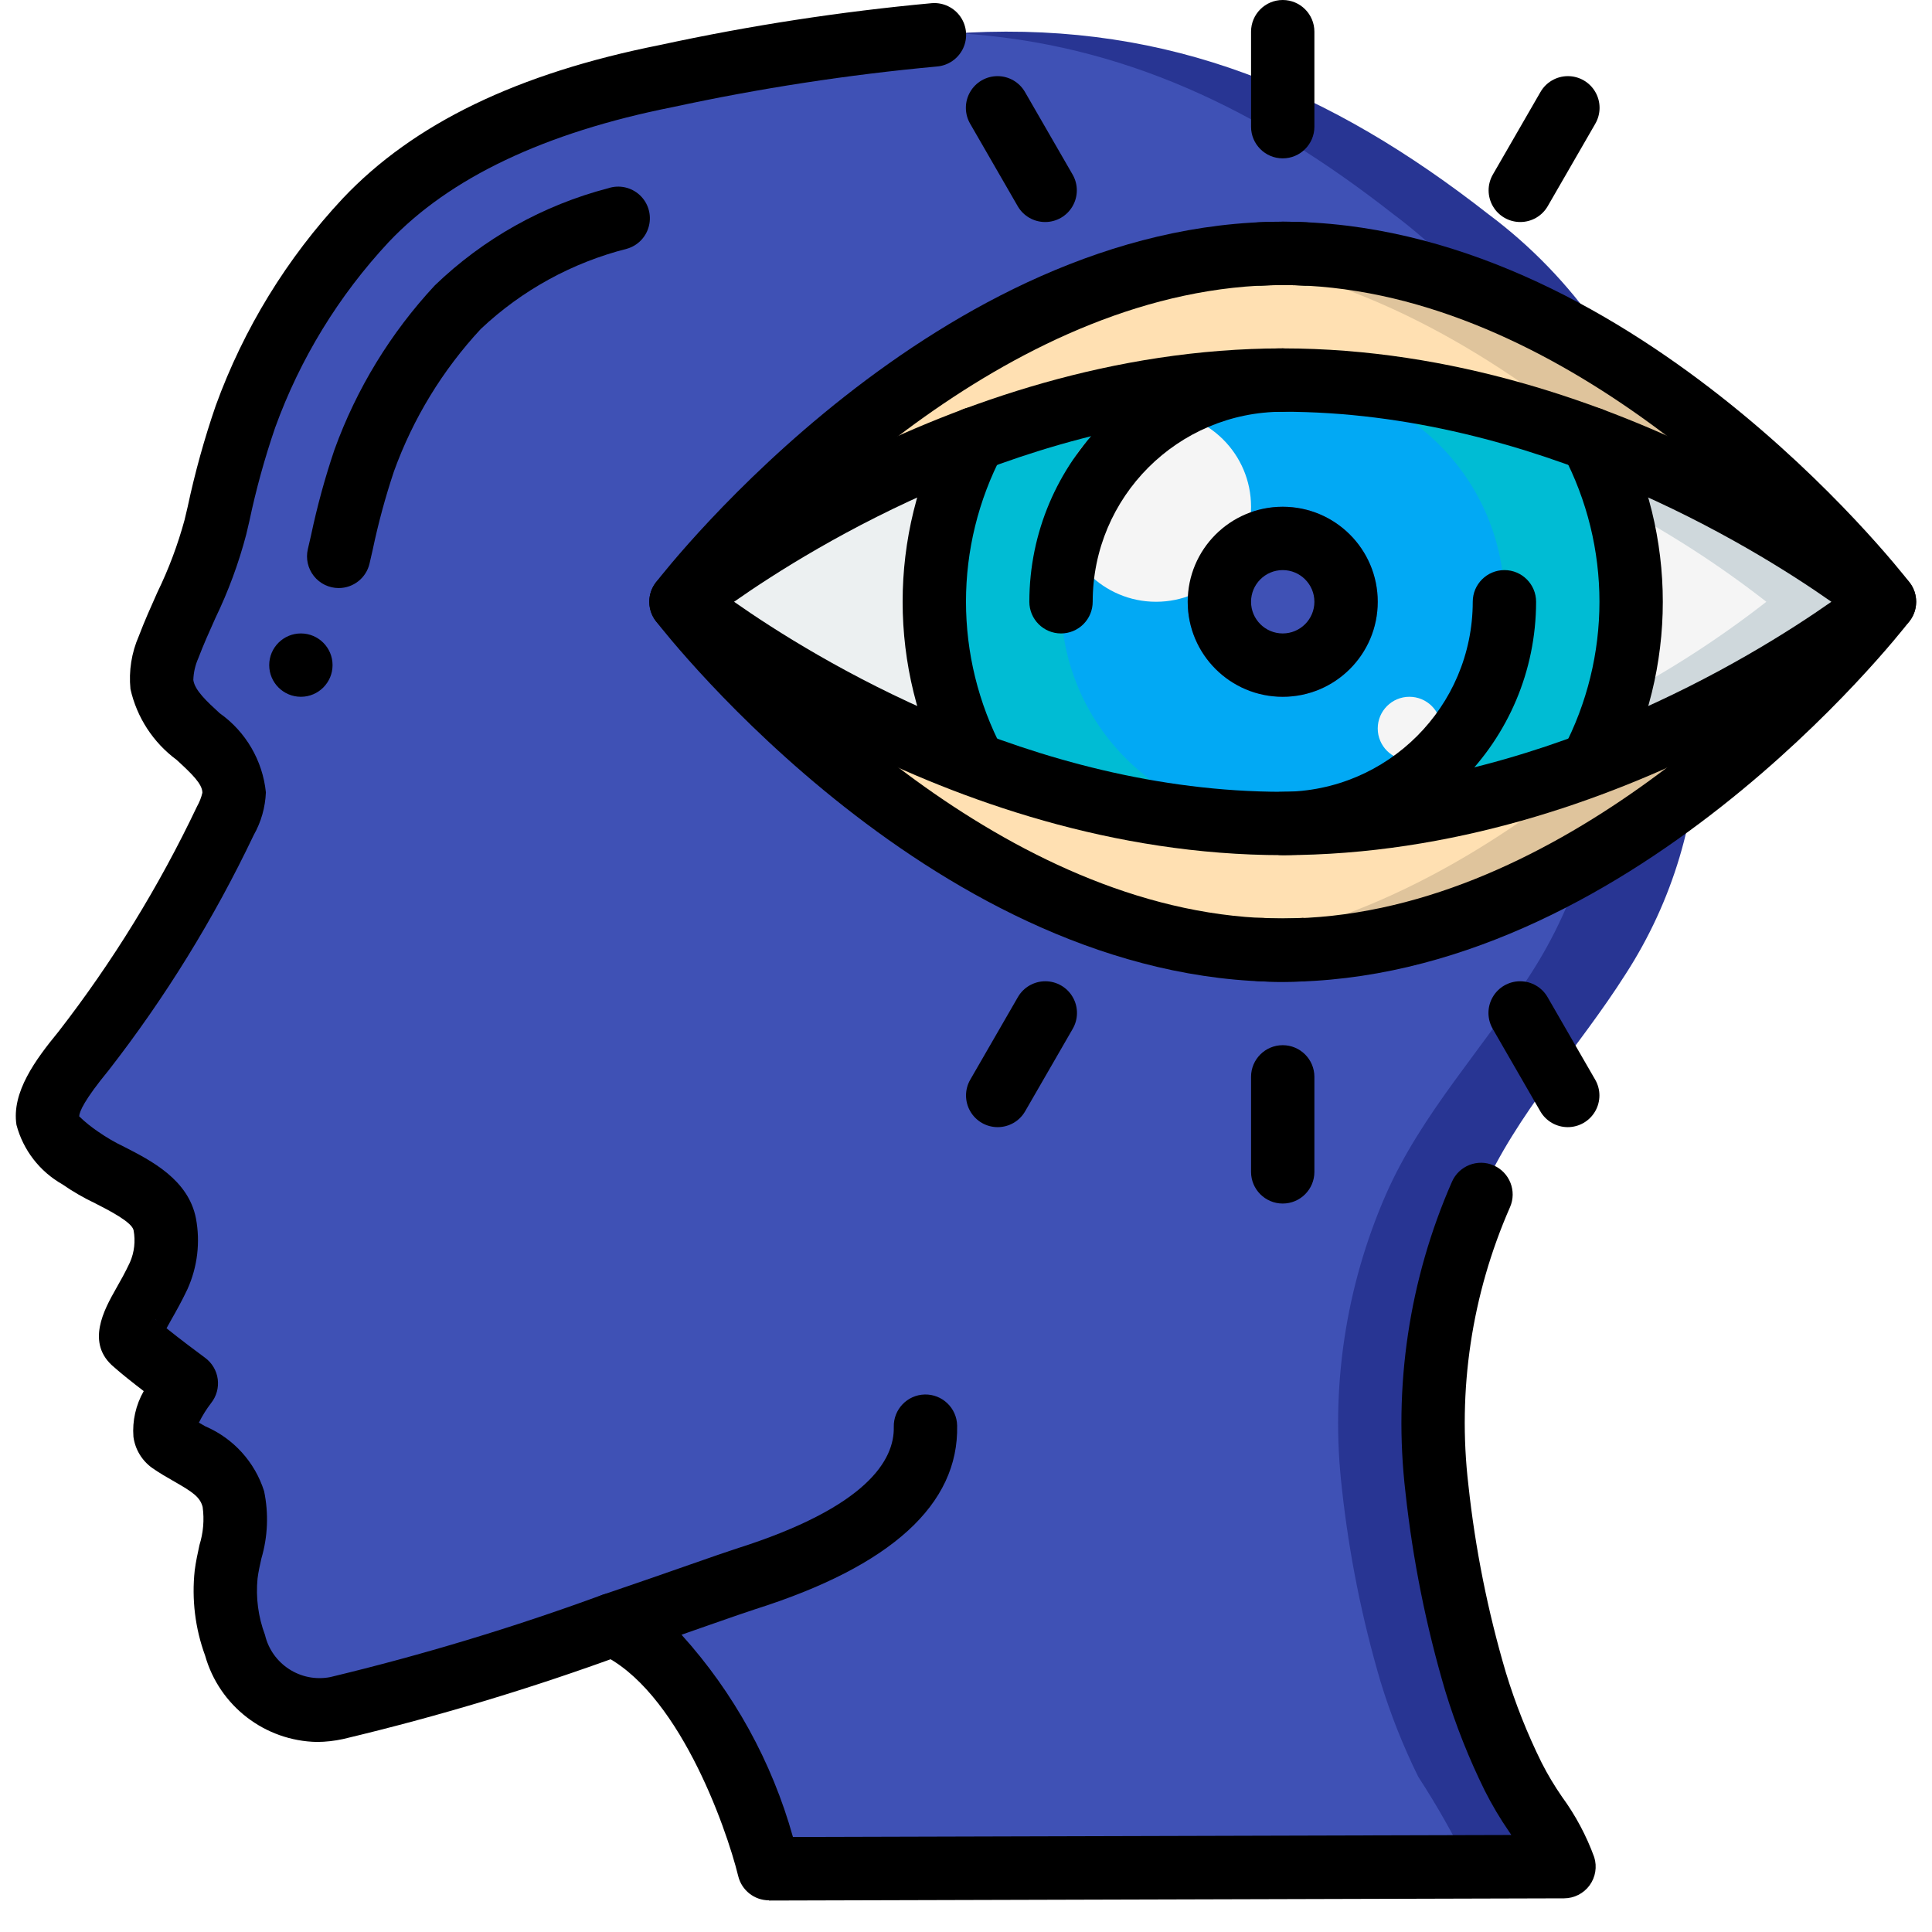
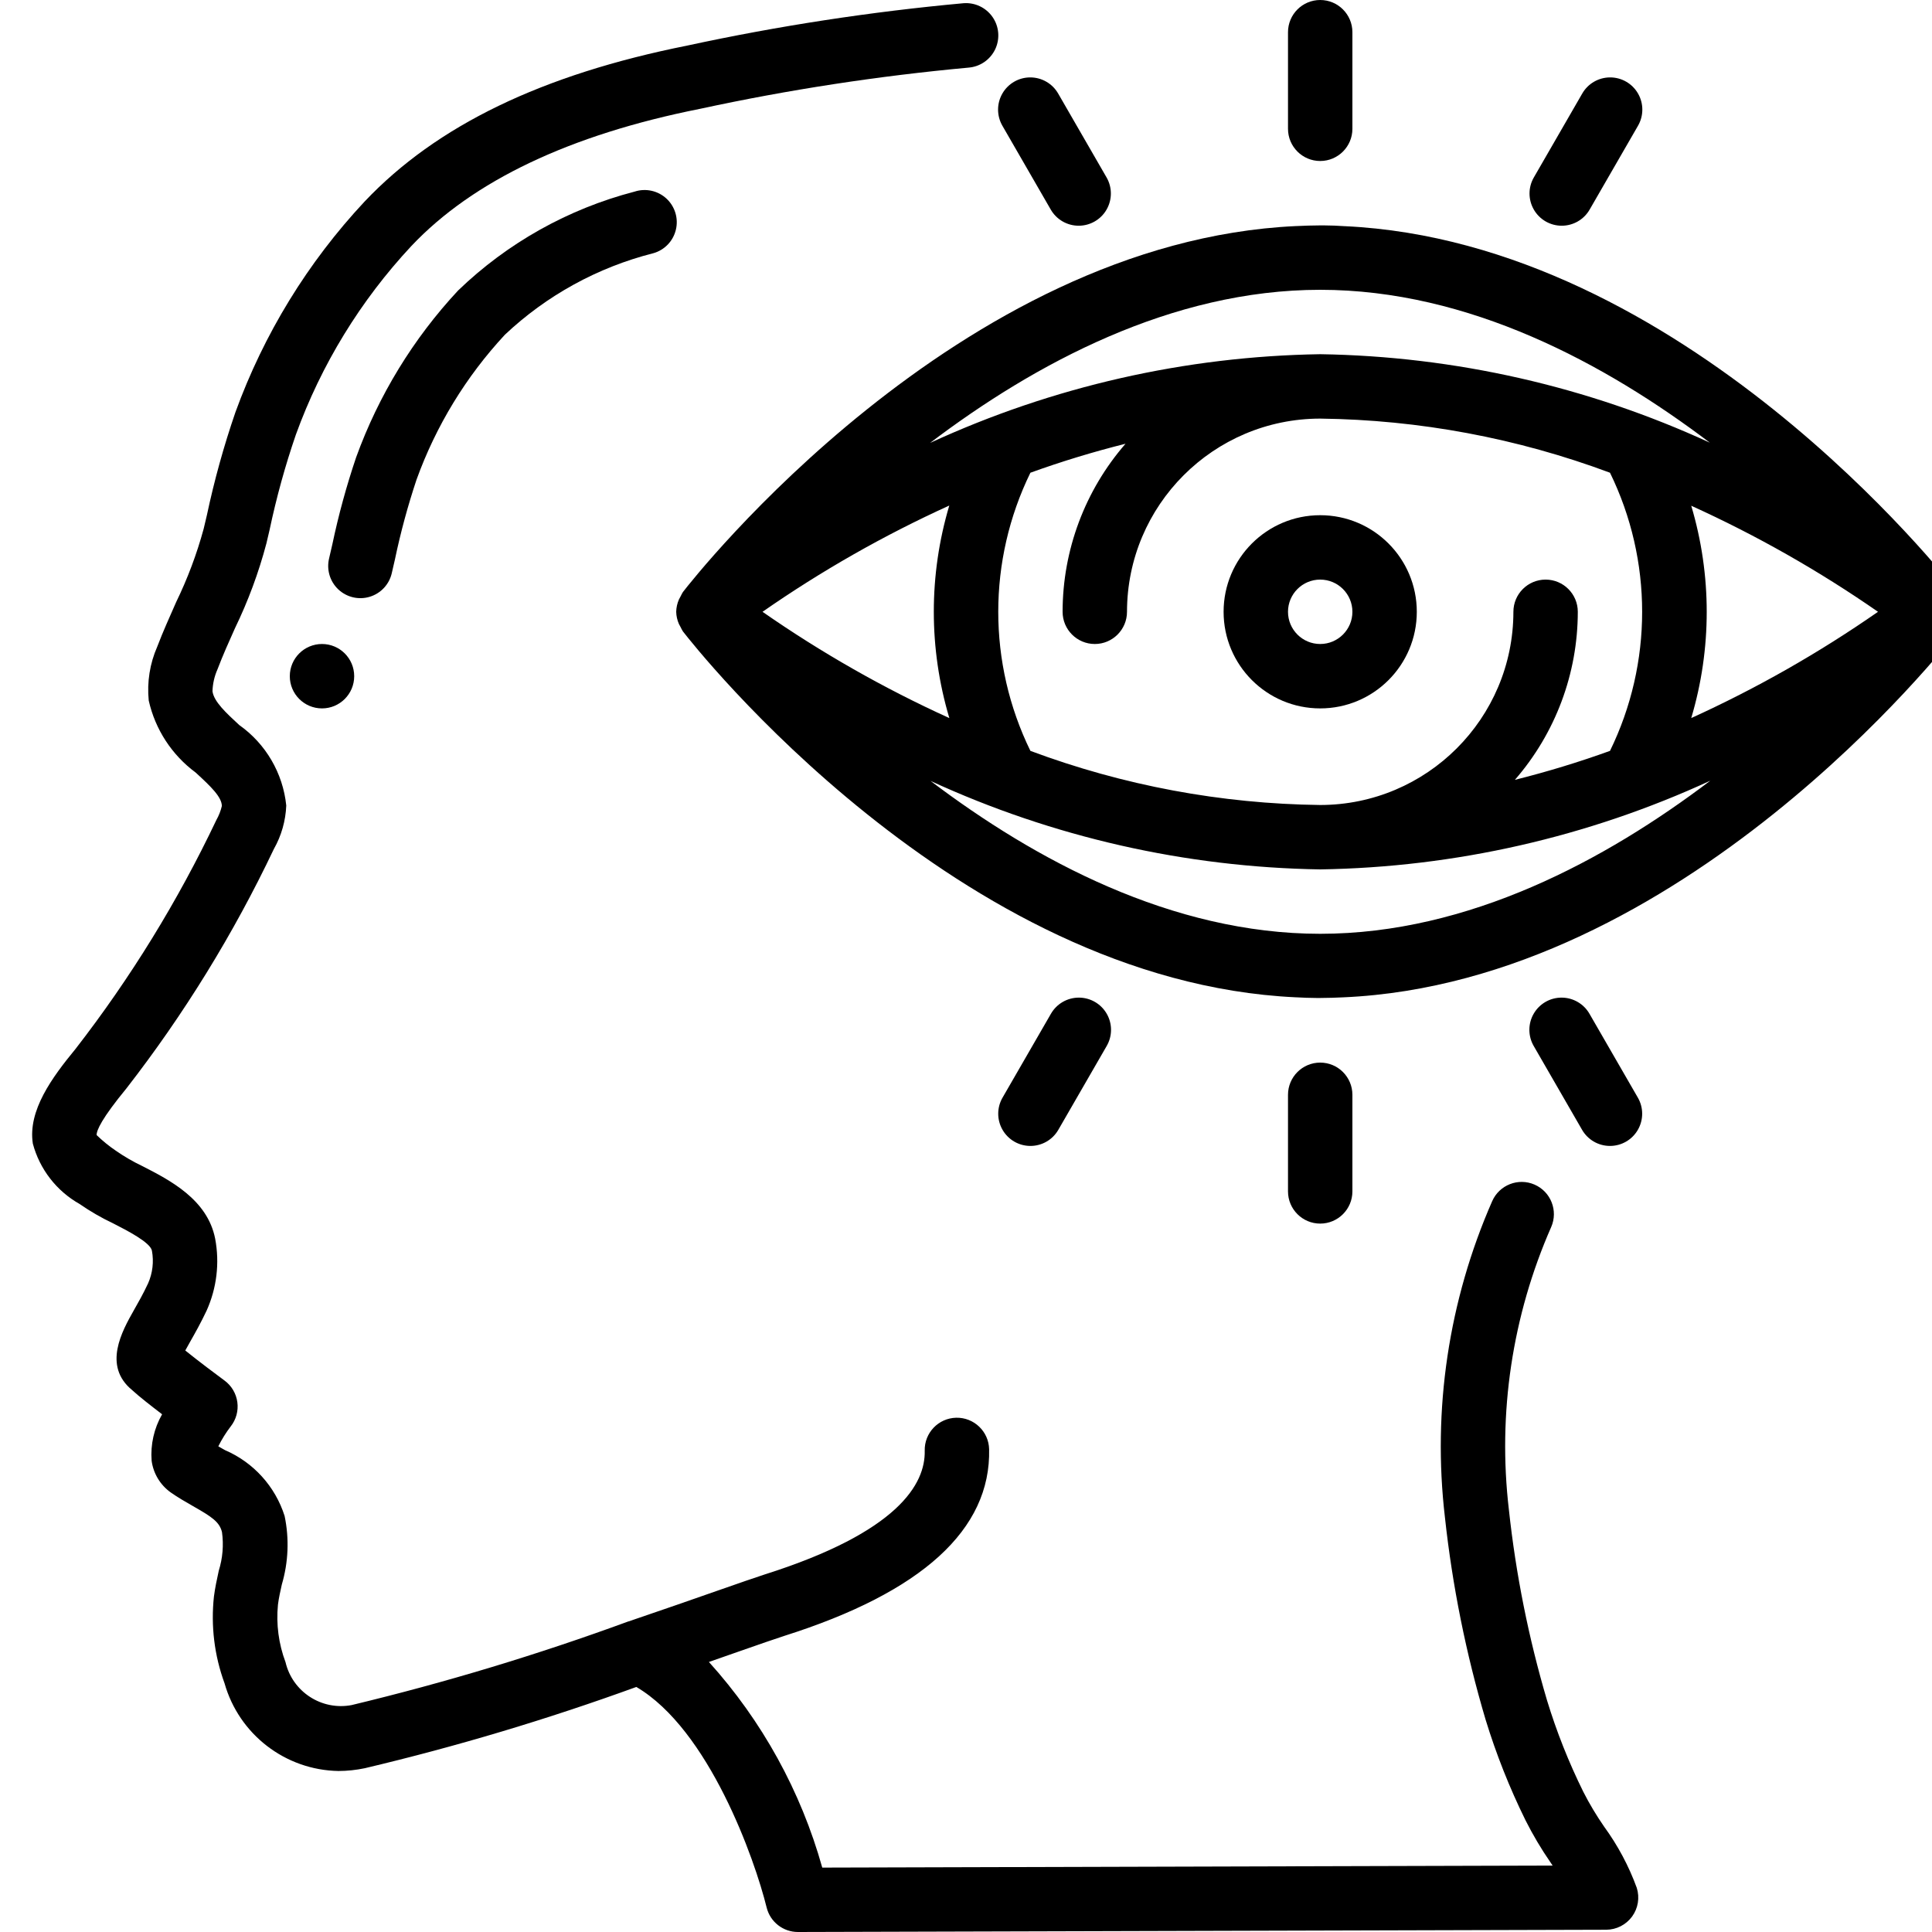
- <svg xmlns="http://www.w3.org/2000/svg" width="512" height="512" viewBox="0 0 60 61" version="1.1">
-   <defs />
-   <g id="Page-1" stroke="none" stroke-width="1" fill="none" fill-rule="evenodd">
-     <g id="026---Vision" transform="translate(-1, 0)" fill-rule="nonzero">
-       <path d="M47.26,37.71 C45.98,40.632 45.501,43.842 45.87,47.01 C46.095,49.072 46.503,51.11 47.09,53.1 C47.405,54.131 47.803,55.134 48.28,56.1 C48.872,57.009 49.406,57.954 49.88,58.93 L24.78,59 L24.78,58.99 C24.7,58.69 23.19,52.81 19.85,51.3 C19.23,51.52 18.57,51.74 17.9,51.97 C15.679,52.74 13.419,53.395 11.13,53.93 C10.499,54.081 9.835,53.988 9.27,53.67 C8.627,53.274 8.148,52.66 7.92,51.94 C7.658,51.228 7.562,50.465 7.64,49.71 C7.87,48.939 7.948,48.131 7.87,47.33 C7.61,46.32 6.65,46.07 5.89,45.53 C5.27,45.09 6.38,43.68 6.38,43.68 C6.38,43.68 5.2,42.81 4.78,42.43 C4.34,42.07 4.96,41.45 5.51,40.28 C5.737,39.772 5.803,39.207 5.7,38.66 C5.49,37.59 3.87,37.18 3.07,36.59 C2.69,36.31 2.08,35.89 2.01,35.38 C1.9,34.67 2.74,33.67 3.15,33.17 C4.895,30.922 6.39,28.491 7.61,25.92 C7.77,25.649 7.866,25.344 7.89,25.03 C7.87,23.6 5.8,23.01 5.61,21.62 C5.58,21.212 5.652,20.803 5.82,20.43 C6.397,19.204 6.891,17.941 7.3,16.65 C7.546,15.465 7.863,14.297 8.25,13.15 C9.089,10.85 10.381,8.741 12.05,6.95 C14.5,4.36 18.12,3.08 21.54,2.4 C24.581,1.735 27.666,1.284 30.77,1.05 C30.87,1.04 30.97,1.04 31.07,1.03 C37.47,0.71 42.53,2.88 47.49,6.76 C50.193,8.776 52.168,11.615 53.12,14.85 C53.845,17.521 54.185,20.283 54.13,23.05 C54.111,25.783 53.313,28.454 51.83,30.75 C50.34,33.1 48.39,35.14 47.26,37.71 Z" id="Shape" fill="#283593" />
-       <path d="M44.26,37.71 C42.98,40.632 42.501,43.842 42.87,47.01 C43.095,49.072 43.503,51.11 44.09,53.1 C44.405,54.131 44.803,55.134 45.28,56.1 C45.872,57.009 46.406,57.954 46.88,58.93 L24.78,58.99 C24.7,58.69 23.19,52.81 19.85,51.3 C19.23,51.52 18.57,51.74 17.9,51.97 C17.582,51.7 17.229,51.474 16.85,51.3 C14.44,52.14 11.5,53.11 9.27,53.67 C8.627,53.274 8.148,52.66 7.92,51.94 C7.658,51.228 7.562,50.465 7.64,49.71 C7.87,48.939 7.948,48.131 7.87,47.33 C7.61,46.32 6.65,46.07 5.89,45.53 C5.27,45.09 6.38,43.68 6.38,43.68 C6.38,43.68 5.2,42.81 4.78,42.43 C4.34,42.07 4.96,41.45 5.51,40.28 C5.737,39.772 5.803,39.207 5.7,38.66 C5.49,37.59 3.87,37.18 3.07,36.59 C2.69,36.31 2.08,35.89 2.01,35.38 C1.9,34.67 2.74,33.67 3.15,33.17 C4.895,30.922 6.39,28.491 7.61,25.92 C7.77,25.649 7.866,25.344 7.89,25.03 C7.87,23.6 5.8,23.01 5.61,21.62 C5.58,21.212 5.652,20.803 5.82,20.43 C6.397,19.204 6.891,17.941 7.3,16.65 C7.546,15.465 7.863,14.297 8.25,13.15 C9.089,10.85 10.381,8.741 12.05,6.95 C14.5,4.36 18.12,3.08 21.54,2.4 C24.581,1.735 27.666,1.284 30.77,1.05 C35.93,1.37 40.25,3.44 44.49,6.76 C47.193,8.776 49.168,11.615 50.12,14.85 C50.845,17.521 51.185,20.283 51.13,23.05 C51.111,25.783 50.313,28.454 48.83,30.75 C47.34,33.1 45.39,35.14 44.26,37.71 Z" id="Shape" fill="#3F51B5" />
-       <path d="M60,19 C60,19 51.49,30 41,30 C40.331,29.997 39.663,29.954 39,29.87 C29.45,28.63 22,19 22,19 C22,19 29.45,9.37 39,8.13 C39.663,8.046 40.331,8.003 41,8 C51.49,8 60,19 60,19 Z" id="Shape" fill="#DFC49C" />
-       <path d="M56,19 C56,19 48.55,28.63 39,29.87 C29.45,28.63 22,19 22,19 C22,19 29.45,9.37 39,8.13 C48.55,9.37 56,19 56,19 Z" id="Shape" fill="#FFE0B2" />
-       <path d="M52,19 C52.002,20.788 51.566,22.549 50.73,24.13 C47.625,25.331 44.329,25.964 41,26 C37.671,25.964 34.375,25.331 31.27,24.13 C29.577,20.919 29.577,17.081 31.27,13.87 C34.375,12.669 37.671,12.036 41,12 C44.329,12.036 47.625,12.669 50.73,13.87 C51.566,15.451 52.002,17.212 52,19 Z" id="Shape" fill="#00BCD4" />
-       <path d="M31.27,13.87 C29.577,17.081 29.577,20.919 31.27,24.13 C27.941,22.892 24.817,21.163 22,19 C24.817,16.837 27.941,15.108 31.27,13.87 Z" id="Shape" fill="#ECF0F1" />
-       <path d="M51.57,22.04 C52.354,19.31 52.053,16.383 50.73,13.87 C54.059,15.108 57.183,16.837 60,19 C57.183,21.163 54.059,22.892 50.73,24.13 C51.082,23.464 51.363,22.764 51.57,22.04 Z" id="Shape" fill="#CFD8DC" />
-       <path d="M51.57,22.04 C52.143,20.054 52.143,17.946 51.57,15.96 C53.223,16.833 54.796,17.85 56.27,19 C54.796,20.15 53.223,21.167 51.57,22.04 Z" id="Shape" fill="#F5F5F5" />
-       <circle id="Oval" fill="#02A9F4" cx="41" cy="19" r="7" />
-       <circle id="Oval" fill="#3F51B5" cx="41" cy="19" r="3" />
-       <circle id="Oval" fill="#F5F5F5" cx="37" cy="16" r="3" />
-       <circle id="Oval" fill="#F5F5F5" cx="45" cy="23" r="1" />
-       <path d="M10.511,55 C8.861,54.969 7.426,53.862 6.977,52.275 C6.661,51.414 6.549,50.492 6.648,49.581 C6.682,49.318 6.739,49.05 6.798,48.781 C6.919,48.393 6.954,47.983 6.898,47.581 C6.817,47.267 6.586,47.11 5.998,46.774 C5.765,46.641 5.528,46.505 5.306,46.349 C4.981,46.117 4.766,45.761 4.713,45.365 C4.674,44.862 4.788,44.36 5.038,43.922 C4.698,43.661 4.325,43.367 4.109,43.172 C3.185,42.417 3.798,41.333 4.164,40.686 C4.299,40.449 4.455,40.174 4.604,39.854 C4.742,39.537 4.781,39.185 4.718,38.845 C4.667,38.586 3.942,38.216 3.51,37.995 C3.148,37.824 2.801,37.623 2.472,37.395 C1.755,36.99 1.231,36.313 1.02,35.517 C0.86,34.487 1.62,33.458 2.345,32.575 C4.056,30.369 5.522,27.985 6.72,25.464 C6.797,25.328 6.854,25.182 6.89,25.03 C6.89,24.755 6.565,24.439 6.076,23.991 C5.337,23.445 4.82,22.651 4.619,21.755 C4.562,21.184 4.653,20.608 4.883,20.083 C5.062,19.611 5.266,19.155 5.47,18.699 C5.826,17.968 6.112,17.205 6.326,16.421 L6.426,15.999 C6.656,14.918 6.952,13.852 7.312,12.807 C8.194,10.378 9.558,8.152 11.323,6.264 C13.559,3.9 16.836,2.316 21.345,1.419 C24.174,0.806 27.038,0.366 29.921,0.1 C30.278,0.072 30.623,0.236 30.827,0.532 C31.03,0.827 31.06,1.208 30.906,1.532 C30.751,1.855 30.436,2.072 30.079,2.1 C27.276,2.358 24.491,2.787 21.739,3.382 C17.704,4.182 14.689,5.617 12.776,7.639 C11.197,9.331 9.976,11.324 9.188,13.5 C8.856,14.467 8.584,15.454 8.373,16.455 L8.273,16.881 C8.034,17.789 7.708,18.671 7.3,19.516 C7.111,19.937 6.923,20.357 6.76,20.786 C6.664,21.002 6.611,21.234 6.604,21.47 C6.649,21.796 7.03,22.146 7.434,22.517 C8.259,23.1 8.792,24.012 8.895,25.017 C8.876,25.492 8.744,25.955 8.51,26.368 C7.255,29.004 5.718,31.496 3.925,33.8 C3.163,34.727 3.005,35.1 3,35.247 C3.185,35.426 3.386,35.588 3.6,35.732 C3.861,35.914 4.137,36.074 4.425,36.211 C5.277,36.647 6.446,37.245 6.686,38.465 C6.829,39.221 6.735,40.002 6.419,40.703 C6.244,41.073 6.065,41.393 5.908,41.668 C5.859,41.755 5.808,41.851 5.758,41.938 C6.172,42.272 6.738,42.696 6.978,42.872 C7.196,43.033 7.34,43.277 7.375,43.546 C7.41,43.816 7.334,44.088 7.165,44.3 C7.017,44.493 6.888,44.7 6.78,44.918 L6.987,45.036 C7.872,45.417 8.548,46.163 8.839,47.082 C8.986,47.788 8.956,48.519 8.752,49.21 C8.706,49.419 8.658,49.627 8.632,49.837 C8.573,50.442 8.653,51.052 8.867,51.621 C9.085,52.545 9.994,53.132 10.926,52.952 C13.84,52.252 16.712,51.384 19.526,50.352 C20.048,50.171 20.618,50.447 20.799,50.968 C20.981,51.49 20.705,52.061 20.183,52.242 C17.289,53.303 14.335,54.193 11.336,54.907 C11.065,54.966 10.788,54.998 10.511,55 Z M5.411,41.659 L5.443,41.688 C5.434,41.677 5.424,41.666 5.413,41.656 L5.411,41.659 Z" id="Shape" fill="#000000" />
-       <path d="M24.78,60 C24.319,60 23.919,59.685 23.809,59.238 C23.421,57.657 21.88,53.314 19.438,52.211 C19.064,52.042 18.831,51.661 18.851,51.251 C18.871,50.841 19.139,50.485 19.528,50.353 C20.57,49.999 21.515,49.669 22.258,49.409 C22.951,49.167 23.473,48.985 23.744,48.898 C27.901,47.583 28.744,46.082 28.72,45.053 C28.707,44.501 29.144,44.042 29.697,44.029 C30.249,44.017 30.707,44.454 30.72,45.006 C30.778,47.498 28.636,49.449 24.352,50.806 C24.093,50.889 23.588,51.065 22.918,51.299 L22.018,51.614 C23.669,53.442 24.873,55.628 25.536,58 L48.218,57.937 L48.151,57.837 C47.863,57.42 47.604,56.983 47.376,56.53 C46.879,55.522 46.464,54.475 46.135,53.4 C45.529,51.353 45.108,49.255 44.877,47.133 C44.484,43.788 44.99,40.398 46.343,37.313 C46.564,36.807 47.154,36.575 47.66,36.796 C48.166,37.017 48.398,37.607 48.177,38.113 C46.965,40.87 46.511,43.902 46.863,46.893 C47.079,48.897 47.475,50.877 48.046,52.809 C48.344,53.787 48.722,54.739 49.175,55.655 C49.366,56.03 49.582,56.391 49.822,56.737 C50.247,57.32 50.588,57.959 50.835,58.637 C50.93,58.94 50.876,59.271 50.688,59.528 C50.5,59.784 50.201,59.936 49.883,59.937 L24.783,60.007 L24.78,60 Z" id="Shape" fill="#000000" />
-       <path d="M11.194,18.567 C10.888,18.567 10.6,18.428 10.41,18.188 C10.22,17.949 10.15,17.635 10.22,17.338 L10.32,16.905 C10.513,15.989 10.76,15.086 11.06,14.199 C11.756,12.275 12.833,10.511 14.227,9.013 C15.76,7.535 17.647,6.478 19.708,5.942 C20.052,5.829 20.43,5.912 20.697,6.157 C20.963,6.403 21.076,6.773 20.991,7.125 C20.907,7.478 20.639,7.757 20.29,7.855 C18.563,8.293 16.977,9.164 15.681,10.386 C14.473,11.686 13.54,13.217 12.937,14.886 C12.667,15.696 12.443,16.521 12.268,17.356 L12.168,17.791 C12.064,18.245 11.66,18.567 11.194,18.567 Z" id="Shape" fill="#000000" />
-       <circle id="Oval" fill="#000000" cx="10" cy="21" r="1" />
-       <path d="M41,31 C30.141,31 21.568,20.077 21.209,19.612 C20.93,19.252 20.93,18.748 21.209,18.388 C21.568,17.923 30.141,7 41,7 C51.859,7 60.432,17.923 60.791,18.388 C61.07,18.748 61.07,19.252 60.791,19.612 C60.432,20.077 51.859,31 41,31 Z M23.3,19 C25.245,21.26 32.529,29 41,29 C49.471,29 56.759,21.261 58.7,19 C56.756,16.74 49.472,9 41,9 C32.528,9 25.241,16.739 23.3,19 Z" id="Shape" fill="#000000" />
-       <path d="M40.3,9.02 C39.748,9.032 39.29,8.594 39.278,8.042 C39.266,7.49 39.704,7.032 40.256,7.02 C40.5,7.01 40.755,7 41,7 L41.12,7 C41.327,7 41.546,7.01 41.754,7.021 C42.297,7.049 42.72,7.503 42.71,8.047 C42.7,8.587 42.26,9.019 41.72,9.02 L41.7,9.02 C41.474,9.009 41.292,9 41.12,9 L41,9 C40.784,9 40.561,9.009 40.345,9.019 L40.3,9.02 Z" id="Shape" fill="#000000" />
-       <path d="M41,31 L40.88,31 C40.673,31 40.454,30.99 40.246,30.979 C39.696,30.954 39.261,30.504 39.255,29.953 C39.252,29.697 39.351,29.451 39.53,29.268 C39.71,29.086 39.954,28.982 40.21,28.98 L40.354,28.98 C40.526,28.99 40.708,28.999 40.88,28.999 L41,28.999 C41.216,28.999 41.439,28.99 41.655,28.98 L41.75,29.98 L41.72,30.98 C41.5,30.99 41.245,31 41,31 Z" id="Shape" fill="#000000" />
-       <path d="M31.271,25.13 C30.9,25.13 30.56,24.926 30.386,24.598 C28.537,21.094 28.537,16.902 30.386,13.398 C30.549,13.075 30.874,12.865 31.236,12.849 C31.597,12.834 31.939,13.015 32.13,13.323 C32.32,13.631 32.329,14.018 32.153,14.334 C30.615,17.252 30.615,20.74 32.153,23.658 C32.317,23.968 32.307,24.341 32.126,24.641 C31.946,24.941 31.621,25.125 31.271,25.126 L31.271,25.13 Z" id="Shape" fill="#000000" />
-       <path d="M50.729,25.13 C50.379,25.129 50.054,24.945 49.874,24.645 C49.693,24.345 49.683,23.972 49.847,23.662 C51.385,20.744 51.385,17.256 49.847,14.338 C49.671,14.022 49.68,13.635 49.87,13.327 C50.061,13.019 50.403,12.838 50.764,12.853 C51.126,12.869 51.451,13.079 51.614,13.402 C53.463,16.906 53.463,21.098 51.614,24.602 C51.439,24.928 51.099,25.131 50.729,25.13 Z" id="Shape" fill="#000000" />
-       <path d="M34,20 C33.448,20 33,19.552 33,19 C33.005,14.584 36.584,11.005 41,11 C41.552,11 42,11.448 42,12 C42,12.552 41.552,13 41,13 C37.688,13.003 35.003,15.688 35,19 C35,19.265 34.895,19.52 34.707,19.707 C34.52,19.895 34.265,20 34,20 Z" id="Shape" fill="#000000" />
-       <path d="M41,27 C40.448,27 40,26.552 40,26 C40,25.448 40.448,25 41,25 C44.312,24.997 46.997,22.312 47,19 C47,18.448 47.448,18 48,18 C48.552,18 49,18.448 49,19 C48.995,23.416 45.416,26.995 41,27 Z" id="Shape" fill="#000000" />
-       <path d="M41,22 C39.343,22 38,20.657 38,19 C38,17.343 39.343,16 41,16 C42.657,16 44,17.343 44,19 C44,20.657 42.657,22 41,22 Z M41,18 C40.448,18 40,18.448 40,19 C40,19.552 40.448,20 41,20 C41.552,20 42,19.552 42,19 C42,18.448 41.552,18 41,18 Z" id="Shape" fill="#000000" />
-       <path d="M41,27 C30.271,27 21.724,20.067 21.364,19.772 C21.133,19.582 21,19.299 21,19 C21,18.701 21.133,18.418 21.364,18.228 C21.724,17.933 30.271,11 41,11 C51.729,11 60.276,17.933 60.636,18.228 C60.867,18.418 61,18.701 61,19 C61,19.299 60.867,19.582 60.636,19.772 C60.276,20.067 51.729,27 41,27 Z M23.677,19 C26.21,20.777 33.067,25 41,25 C48.933,25 55.79,20.777 58.323,19 C55.79,17.223 48.933,13 41,13 C33.067,13 26.21,17.223 23.677,19 Z" id="Shape" fill="#000000" />
-       <path d="M41,38 C40.448,38 40,37.552 40,37 L40,34 C40,33.448 40.448,33 41,33 C41.552,33 42,33.448 42,34 L42,37 C42,37.552 41.552,38 41,38 Z" id="Shape" fill="#000000" />
-       <path d="M50,35.588 C49.642,35.588 49.312,35.398 49.133,35.088 L47.633,32.488 C47.452,32.178 47.45,31.795 47.629,31.484 C47.807,31.173 48.139,30.981 48.498,30.982 C48.857,30.983 49.188,31.176 49.365,31.488 L50.865,34.088 C51.044,34.397 51.044,34.778 50.865,35.088 C50.687,35.397 50.357,35.588 50,35.588 Z" id="Shape" fill="#000000" />
-       <path d="M48.5,7.01 C48.143,7.01 47.813,6.819 47.635,6.51 C47.456,6.2 47.456,5.819 47.635,5.51 L49.135,2.91 C49.312,2.598 49.643,2.405 50.002,2.404 C50.361,2.403 50.693,2.595 50.871,2.906 C51.05,3.217 51.048,3.6 50.867,3.91 L49.367,6.51 C49.188,6.82 48.858,7.01 48.5,7.01 Z" id="Shape" fill="#000000" />
-       <path d="M41,5 C40.448,5 40,4.552 40,4 L40,1 C40,0.448 40.448,1.01453063e-16 41,0 C41.552,-1.01453063e-16 42,0.448 42,1 L42,4 C42,4.552 41.552,5 41,5 Z" id="Shape" fill="#000000" />
-       <path d="M33.5,7.01 C33.142,7.01 32.812,6.82 32.633,6.51 L31.133,3.91 C30.952,3.6 30.95,3.217 31.129,2.906 C31.307,2.595 31.639,2.403 31.998,2.404 C32.357,2.405 32.688,2.598 32.865,2.91 L34.365,5.51 C34.544,5.819 34.544,6.2 34.365,6.51 C34.187,6.819 33.857,7.01 33.5,7.01 Z" id="Shape" fill="#000000" />
-       <path d="M32,35.588 C31.643,35.588 31.313,35.397 31.135,35.088 C30.956,34.778 30.956,34.397 31.135,34.088 L32.635,31.488 C32.812,31.176 33.143,30.983 33.502,30.982 C33.861,30.981 34.193,31.173 34.371,31.484 C34.55,31.795 34.548,32.178 34.367,32.488 L32.867,35.088 C32.688,35.398 32.358,35.588 32,35.588 Z" id="Shape" fill="#000000" />
+ <svg xmlns="http://www.w3.org/2000/svg" width="512" height="512" viewBox="0 0 60 60" version="1.1">
+   <g>
+     <g>
+       <path d="M2.472,37.391 C2.801,37.619 3.148,37.82 3.51,37.991 C3.942,38.212 4.667,38.582 4.718,38.841 C4.781,39.183 4.74,39.536 4.6,39.854 C4.451,40.174 4.295,40.449 4.16,40.686 C3.794,41.333 3.181,42.417 4.105,43.172 C4.321,43.372 4.694,43.661 5.034,43.922 C4.784,44.36 4.67,44.862 4.709,45.365 C4.762,45.761 4.977,46.117 5.302,46.349 C5.524,46.505 5.761,46.641 5.994,46.774 C6.586,47.11 6.817,47.267 6.894,47.581 C6.95,47.983 6.915,48.393 6.794,48.781 C6.735,49.048 6.678,49.316 6.644,49.581 C6.545,50.492 6.657,51.414 6.973,52.275 C7.423,53.864 8.86,54.971 10.511,55 C10.787,54.999 11.061,54.97 11.331,54.913 C14.188,54.236 17.003,53.393 19.762,52.39 C22.015,53.712 23.438,57.732 23.809,59.241 C23.92,59.687 24.32,60 24.78,60 L49.88,59.93 C50.198,59.929 50.497,59.777 50.685,59.521 C50.873,59.264 50.927,58.933 50.832,58.63 C50.585,57.952 50.244,57.313 49.819,56.73 C49.579,56.384 49.363,56.023 49.172,55.648 C48.719,54.732 48.341,53.78 48.043,52.802 C47.472,50.87 47.076,48.89 46.86,46.886 C46.508,43.895 46.962,40.863 48.174,38.106 C48.395,37.6 48.163,37.01 47.657,36.789 C47.151,36.568 46.561,36.8 46.34,37.306 C44.987,40.391 44.481,43.781 44.874,47.126 C45.105,49.251 45.527,51.351 46.135,53.4 C46.464,54.475 46.879,55.522 47.376,56.53 C47.604,56.983 47.863,57.42 48.151,57.837 L48.218,57.937 L25.536,58 C24.872,55.628 23.667,53.442 22.016,51.614 L22.916,51.299 C23.586,51.065 24.091,50.889 24.35,50.806 C28.634,49.451 30.776,47.5 30.718,45.006 C30.705,44.454 30.247,44.017 29.695,44.029 C29.142,44.042 28.705,44.501 28.718,45.053 C28.742,46.082 27.899,47.583 23.742,48.898 C23.471,48.985 22.949,49.167 22.256,49.409 C21.513,49.669 20.568,49.999 19.526,50.353 L19.519,50.353 C16.705,51.385 13.833,52.253 10.919,52.953 C9.989,53.129 9.084,52.542 8.867,51.62 C8.653,51.051 8.573,50.441 8.632,49.836 C8.658,49.626 8.706,49.418 8.752,49.209 C8.956,48.518 8.986,47.787 8.839,47.081 C8.548,46.162 7.872,45.416 6.987,45.035 L6.78,44.917 C6.888,44.699 7.017,44.492 7.165,44.299 C7.333,44.086 7.407,43.815 7.371,43.547 C7.335,43.278 7.192,43.036 6.974,42.875 C6.734,42.699 6.168,42.275 5.754,41.941 C5.802,41.854 5.854,41.758 5.904,41.671 C6.061,41.396 6.24,41.076 6.415,40.706 C6.731,40.005 6.825,39.224 6.682,38.468 C6.442,37.248 5.273,36.65 4.421,36.214 C4.133,36.077 3.857,35.917 3.596,35.735 C3.383,35.591 3.184,35.429 3,35.25 C3,35.098 3.163,34.73 3.925,33.803 C5.716,31.497 7.252,29.004 8.505,26.367 C8.739,25.954 8.871,25.491 8.89,25.016 C8.787,24.011 8.254,23.099 7.429,22.516 C7.029,22.145 6.644,21.795 6.599,21.469 C6.606,21.233 6.659,21.001 6.755,20.785 C6.918,20.356 7.106,19.936 7.295,19.515 C7.705,18.669 8.033,17.786 8.273,16.878 L8.373,16.452 C8.584,15.452 8.856,14.466 9.188,13.5 C9.976,11.324 11.197,9.331 12.776,7.639 C14.689,5.615 17.7,4.183 21.739,3.38 C24.491,2.785 27.276,2.358 30.079,2.1 C30.436,2.072 30.751,1.855 30.906,1.532 C31.06,1.208 31.03,0.827 30.827,0.532 C30.623,0.236 30.278,0.072 29.921,0.1 C27.038,0.364 24.174,0.804 21.345,1.415 C16.836,2.315 13.559,3.896 11.322,6.26 C9.557,8.148 8.193,10.374 7.311,12.803 C6.951,13.85 6.655,14.917 6.425,16 L6.325,16.422 C6.112,17.206 5.825,17.969 5.47,18.7 C5.27,19.156 5.062,19.612 4.883,20.084 C4.653,20.609 4.562,21.185 4.619,21.756 C4.82,22.652 5.337,23.446 6.076,23.992 C6.565,24.44 6.886,24.756 6.89,25.031 C6.854,25.183 6.797,25.329 6.72,25.465 C5.522,27.986 4.056,30.37 2.345,32.576 C1.62,33.458 0.86,34.487 1.02,35.517 C1.232,36.312 1.756,36.987 2.472,37.391 Z" id="Shape" />
+       <path d="M12.167,17.8 L12.267,17.365 C12.442,16.53 12.666,15.705 12.936,14.895 C13.539,13.226 14.472,11.695 15.68,10.395 C16.976,9.173 18.562,8.302 20.289,7.864 C20.638,7.766 20.906,7.487 20.99,7.134 C21.075,6.782 20.962,6.412 20.696,6.166 C20.429,5.921 20.051,5.838 19.707,5.951 C17.646,6.487 15.759,7.544 14.226,9.022 C12.833,10.518 11.757,12.279 11.061,14.2 C10.761,15.087 10.514,15.99 10.321,16.906 L10.221,17.339 C10.136,17.688 10.244,18.056 10.505,18.303 C10.767,18.55 11.14,18.638 11.484,18.533 C11.828,18.428 12.089,18.147 12.168,17.796 L12.167,17.8 Z" id="Shape" />
+       <circle id="Oval" cx="10" cy="21" r="1" />
+       <path d="M60.915,18.619 C60.898,18.583 60.879,18.548 60.859,18.514 C60.839,18.471 60.816,18.428 60.791,18.388 C60.44,17.934 52.257,7.515 41.762,7.024 L41.754,7.024 C41.546,7.01 41.327,7 41.12,7 L41,7 C40.755,7 40.5,7.01 40.255,7.021 L40.245,7.021 C29.745,7.508 21.56,17.932 21.209,18.386 C21.184,18.426 21.161,18.469 21.141,18.512 C21.121,18.546 21.102,18.581 21.085,18.617 C21.032,18.738 21.003,18.868 21,19 C21.003,19.13 21.032,19.258 21.084,19.377 C21.101,19.413 21.12,19.448 21.14,19.482 C21.16,19.525 21.183,19.568 21.208,19.608 C21.559,20.062 29.741,30.481 40.236,30.972 L40.245,30.972 C40.453,30.983 40.672,30.993 40.879,30.993 L41,30.993 C41.245,30.993 41.5,30.983 41.72,30.973 C52.235,30.508 60.44,20.061 60.791,19.607 C60.816,19.567 60.839,19.524 60.859,19.481 C60.879,19.447 60.898,19.412 60.915,19.376 C60.967,19.257 60.996,19.13 61,19 C60.997,18.869 60.968,18.739 60.915,18.619 Z M41,29 C36.39,29 32.14,26.706 28.9,24.253 C32.699,26 36.82,26.935 41,27 C45.186,26.935 49.312,25.997 53.115,24.245 C49.878,26.7 45.623,29 41,29 Z M34,20 C34.552,20 35,19.552 35,19 C35.003,15.688 37.688,13.003 41,13 C44.075,13.037 47.119,13.606 50,14.681 C51.331,17.407 51.331,20.593 50,23.319 C49.031,23.669 48.045,23.969 47.046,24.219 C48.305,22.772 48.999,20.918 49,19 C49,18.448 48.552,18 48,18 C47.448,18 47,18.448 47,19 C46.997,22.312 44.312,24.997 41,25 C37.925,24.963 34.881,24.394 32,23.319 C30.669,20.593 30.669,17.407 32,14.681 C32.969,14.331 33.955,14.031 34.954,13.781 C33.695,15.228 33.001,17.082 33,19 C33,19.552 33.448,20 34,20 Z M58.323,19 C56.494,20.273 54.552,21.378 52.523,22.3 C53.164,20.149 53.164,17.857 52.523,15.706 C54.552,16.627 56.493,17.729 58.323,19 Z M29.481,22.3 C27.452,21.378 25.51,20.273 23.681,19 C25.51,17.727 27.452,16.622 29.481,15.7 C28.84,17.851 28.84,20.143 29.481,22.294 L29.481,22.3 Z M41,11 C36.814,11.065 32.688,12.003 28.885,13.755 C32.122,11.3 36.377,9 41,9 C45.623,9 49.86,11.294 53.1,13.747 C49.301,12 45.18,11.065 41,11 Z" id="Shape" />
+       <path d="M41,22 C42.657,22 44,20.657 44,19 C44,17.343 42.657,16 41,16 C39.343,16 38,17.343 38,19 C38,20.657 39.343,22 41,22 Z M41,18 C41.552,18 42,18.448 42,19 C42,19.552 41.552,20 41,20 C40.448,20 40,19.552 40,19 C40,18.448 40.448,18 41,18 Z" id="Shape" />
+       <path d="M42,37 L42,34 C42,33.448 41.552,33 41,33 C40.448,33 40,33.448 40,34 L40,37 C40,37.552 40.448,38 41,38 C41.552,38 42,37.552 42,37 Z" id="Shape" />
+       <path d="M50,35.588 C50.357,35.588 50.687,35.397 50.865,35.088 C51.044,34.778 51.044,34.397 50.865,34.088 L49.365,31.488 C49.188,31.176 48.857,30.983 48.498,30.982 C48.139,30.981 47.807,31.173 47.629,31.484 C47.45,31.795 47.452,32.178 47.633,32.488 L49.133,35.088 C49.312,35.398 49.642,35.588 50,35.588 Z" id="Shape" />
+       <path d="M48.5,7.01 C48.858,7.01 49.188,6.82 49.367,6.51 L50.867,3.91 C51.048,3.6 51.05,3.217 50.871,2.906 C50.693,2.595 50.361,2.403 50.002,2.404 C49.643,2.405 49.312,2.598 49.135,2.91 L47.635,5.51 C47.456,5.819 47.456,6.2 47.635,6.51 C47.813,6.819 48.143,7.01 48.5,7.01 Z" id="Shape" />
+       <path d="M41,5 C41.552,5 42,4.552 42,4 L42,1 C42,0.448 41.552,3.38176876e-17 41,0 C40.448,-3.38176876e-17 40,0.448 40,1 L40,4 C40,4.552 40.448,5 41,5 Z" id="Shape" />
+       <path d="M33.5,7.01 C33.857,7.01 34.187,6.819 34.365,6.51 C34.544,6.2 34.544,5.819 34.365,5.51 L32.865,2.91 C32.688,2.598 32.357,2.405 31.998,2.404 C31.639,2.403 31.307,2.595 31.129,2.906 C30.95,3.217 30.952,3.6 31.133,3.91 L32.633,6.51 C32.812,6.82 33.142,7.01 33.5,7.01 Z" id="Shape" />
+       <path d="M32,35.588 C32.358,35.588 32.688,35.398 32.867,35.088 L34.367,32.488 C34.548,32.178 34.55,31.795 34.371,31.484 C34.193,31.173 33.861,30.981 33.502,30.982 C33.143,30.983 32.812,31.176 32.635,31.488 L31.135,34.088 C30.956,34.397 30.956,34.778 31.135,35.088 C31.313,35.397 31.643,35.588 32,35.588 Z" id="Shape" />
    </g>
  </g>
</svg>
